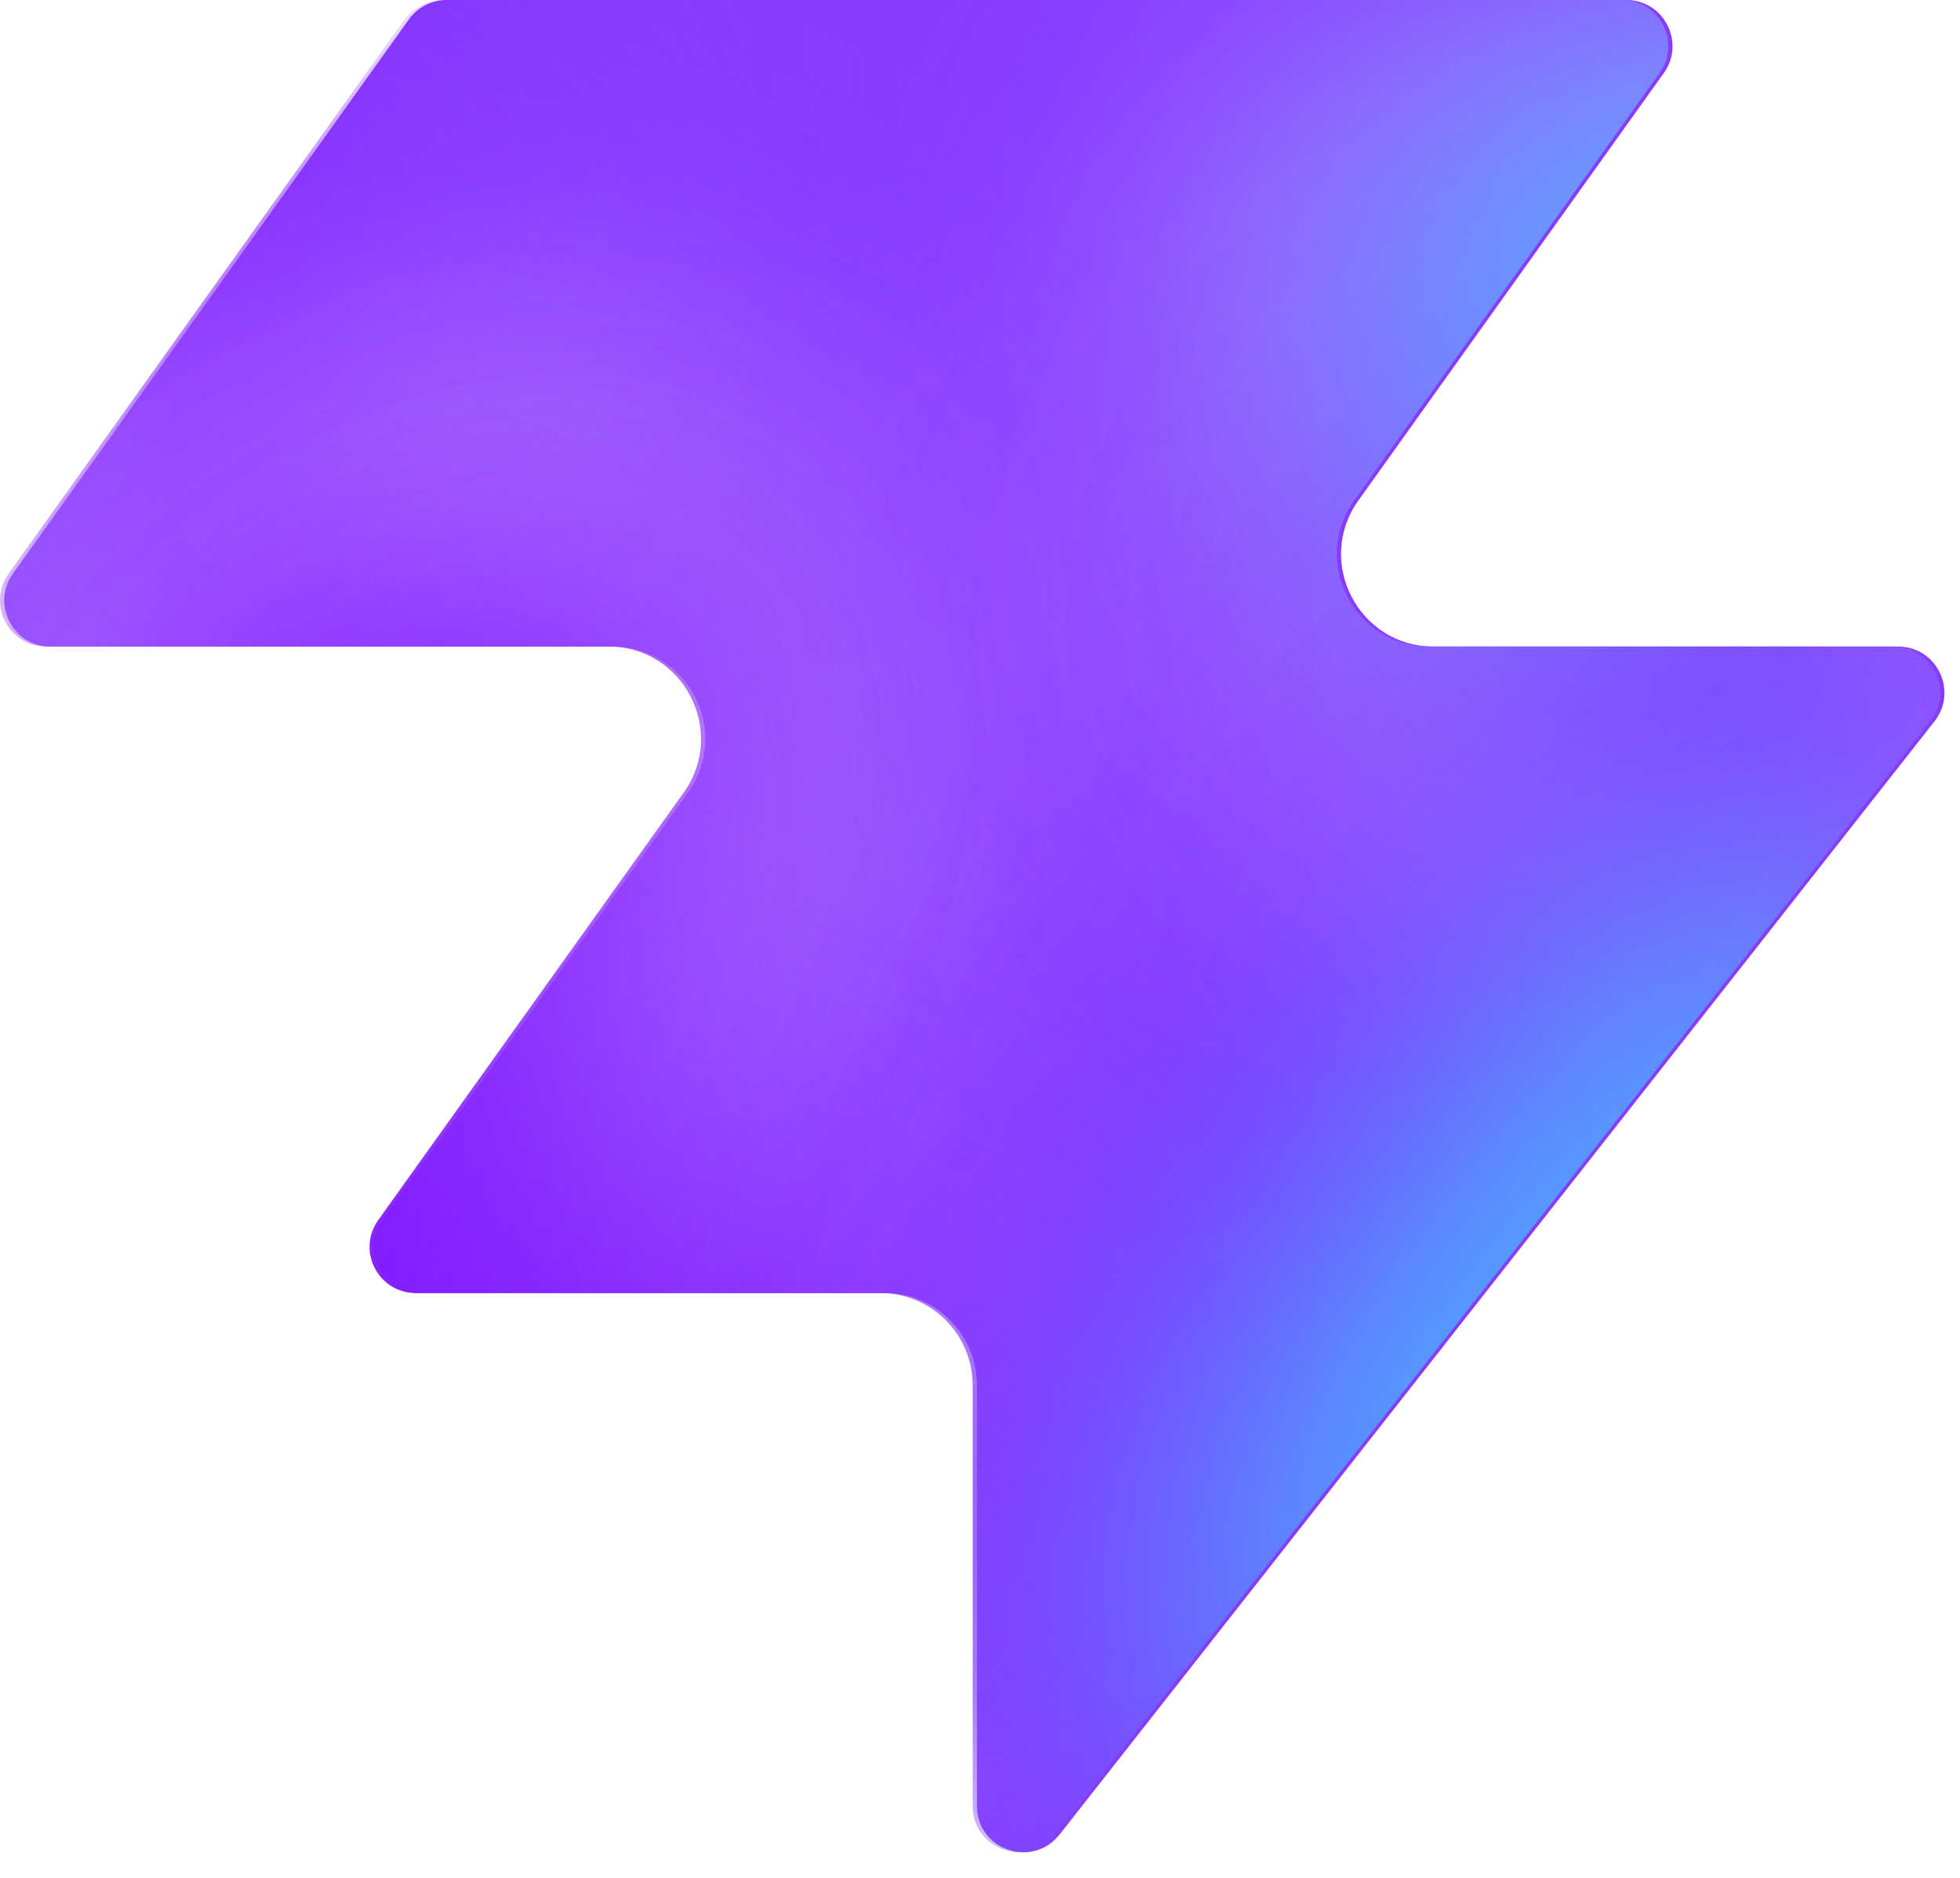
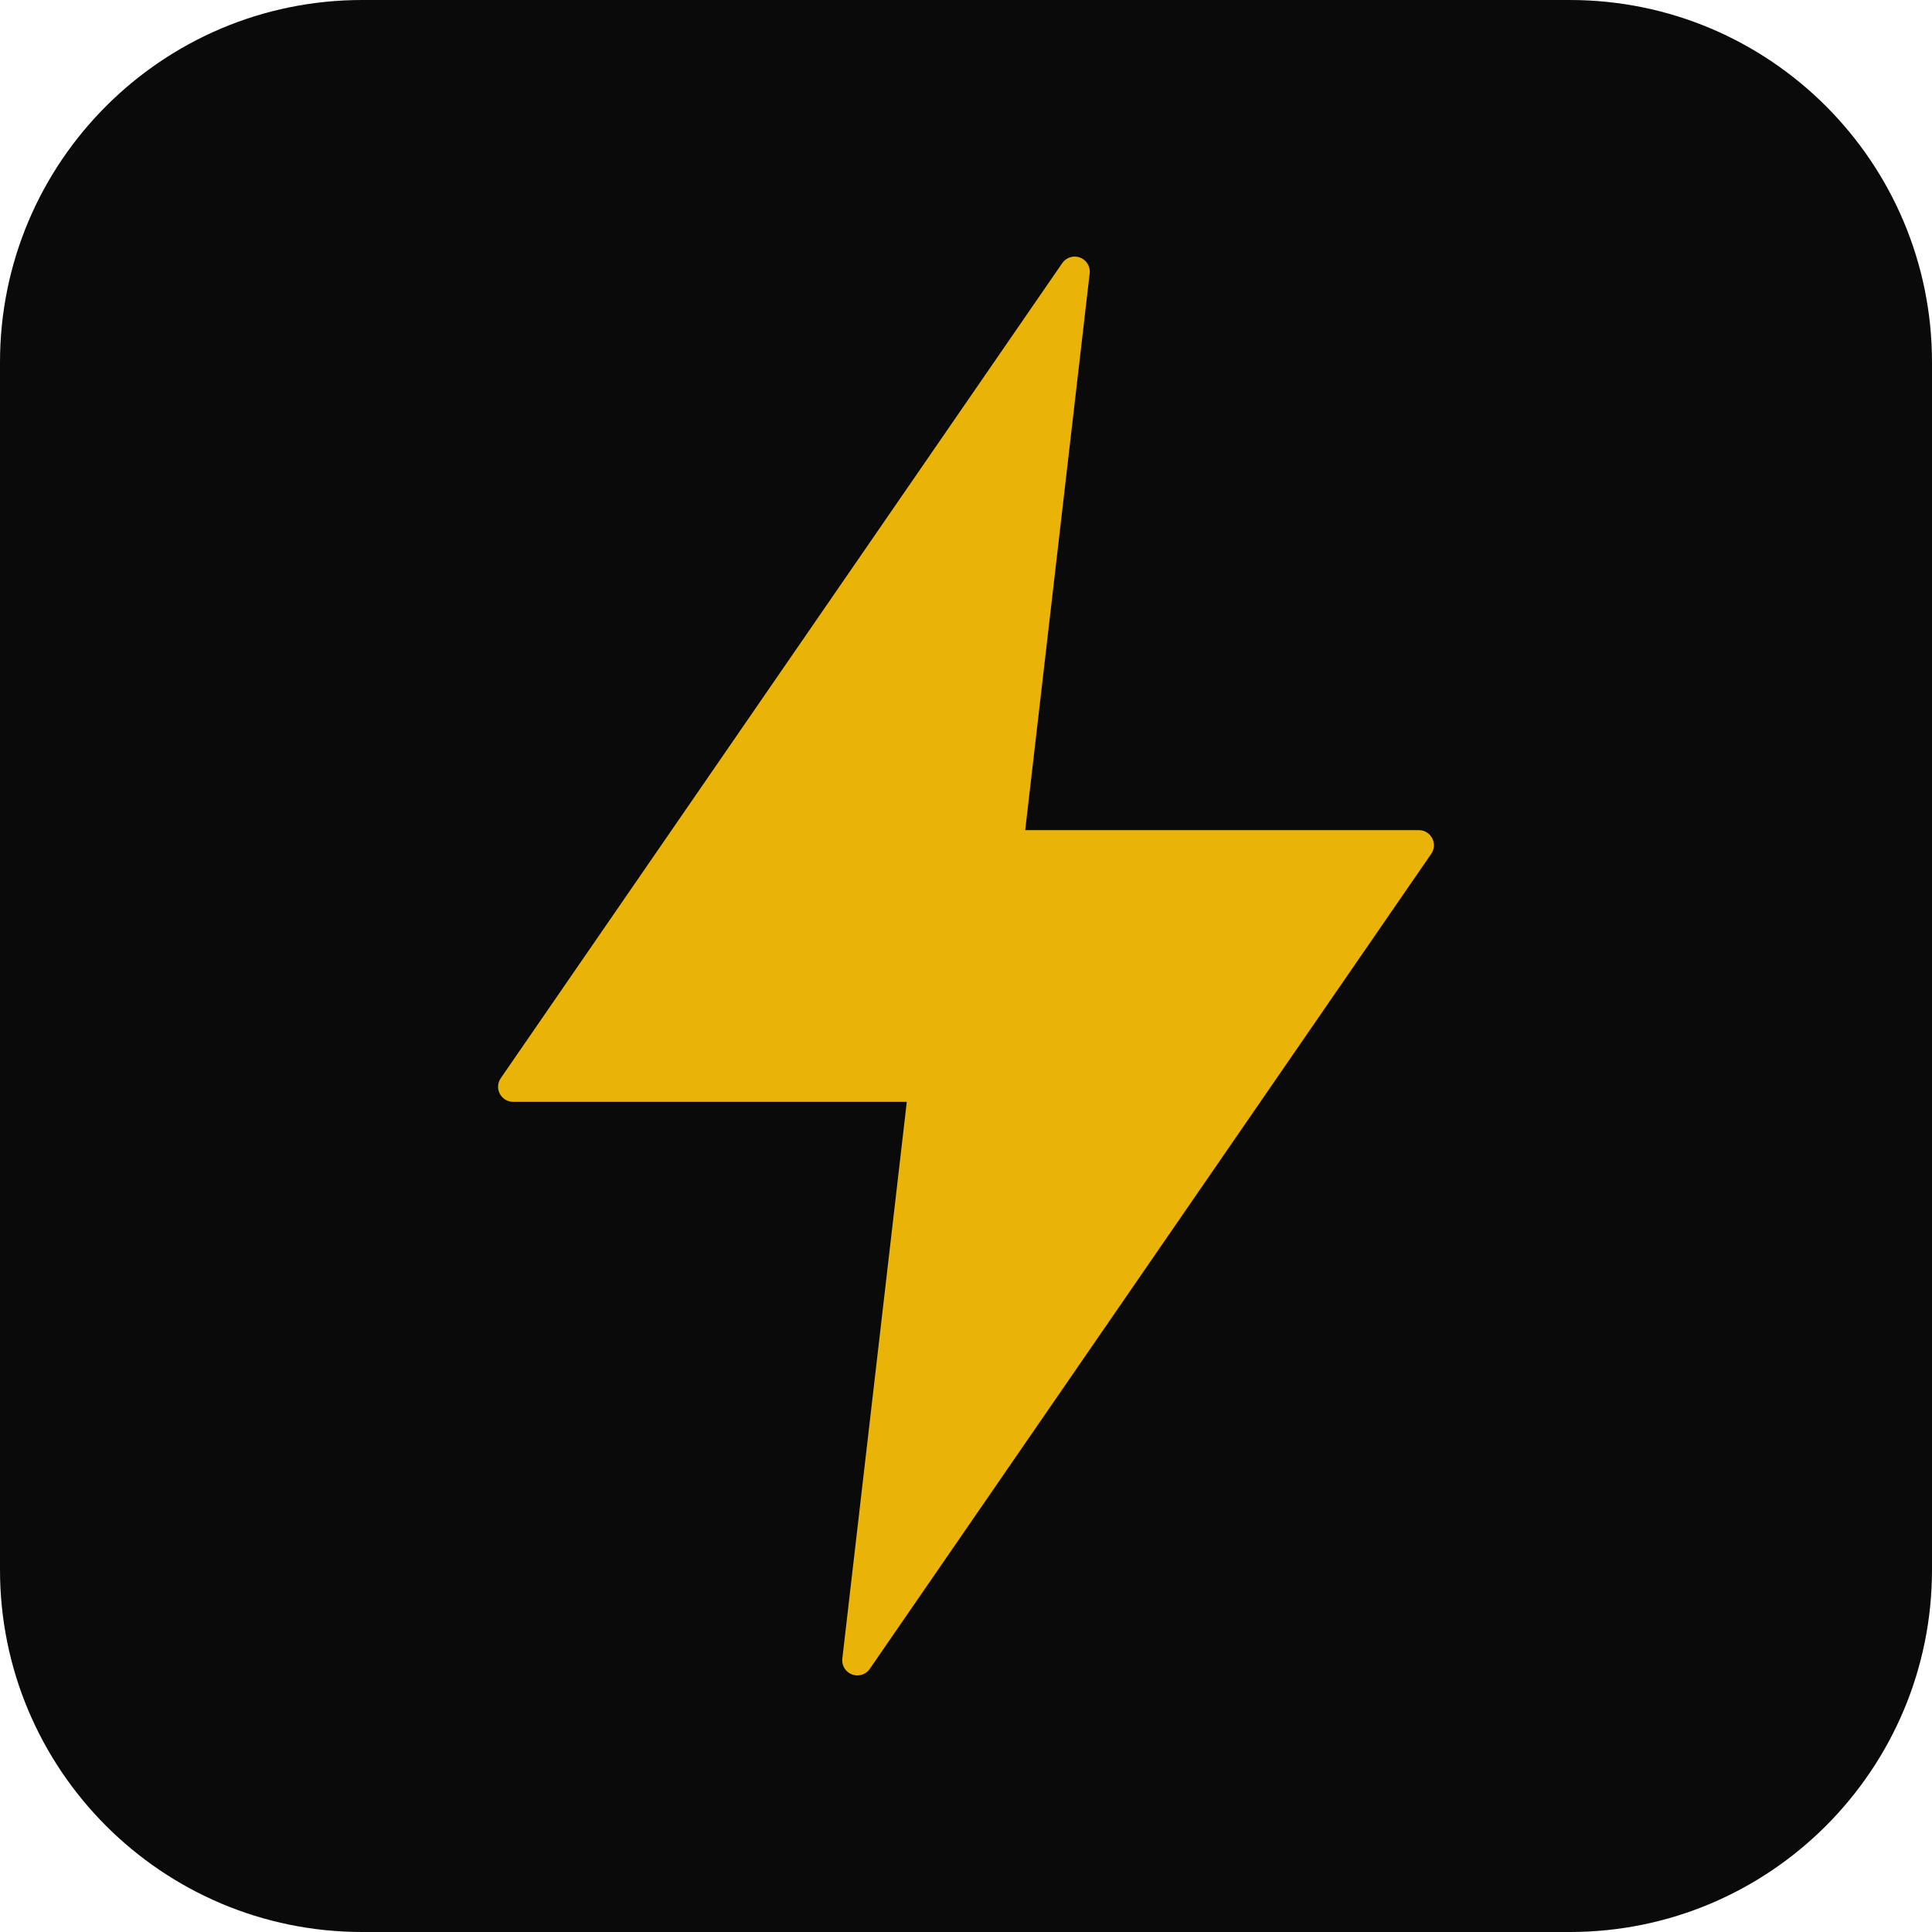
- <svg xmlns="http://www.w3.org/2000/svg" width="48" height="46" fill="none" viewBox="0 0 48 46">
-   <path fill="#863bff" d="M25.946 44.938c-.664.845-2.021.375-2.021-.698V33.937a2.26 2.26 0 0 0-2.262-2.262H10.287c-.92 0-1.456-1.04-.92-1.788l7.48-10.471c1.07-1.497 0-3.578-1.842-3.578H1.237c-.92 0-1.456-1.04-.92-1.788L10.013.474c.214-.297.556-.474.92-.474h28.894c.92 0 1.456 1.04.92 1.788l-7.48 10.471c-1.07 1.498 0 3.579 1.842 3.579h11.377c.943 0 1.473 1.088.89 1.83L25.947 44.94z" style="fill:#863bff;fill:color(display-p3 .525 .23 1);fill-opacity:1" />
-   <mask id="a" width="48" height="46" x="0" y="0" maskUnits="userSpaceOnUse" style="mask-type:alpha">
-     <path fill="#000" d="M25.842 44.938c-.664.844-2.021.375-2.021-.698V33.937a2.26 2.26 0 0 0-2.262-2.262H10.183c-.92 0-1.456-1.04-.92-1.788l7.48-10.471c1.07-1.498 0-3.579-1.842-3.579H1.133c-.92 0-1.456-1.04-.92-1.787L9.91.473c.214-.297.556-.474.92-.474h28.894c.92 0 1.456 1.04.92 1.788l-7.48 10.471c-1.07 1.498 0 3.578 1.842 3.578h11.377c.943 0 1.473 1.088.89 1.832L25.843 44.94z" style="fill:#000;fill-opacity:1" />
-   </mask>
-   <g mask="url(#a)">
-     <g filter="url(#b)">
-       <ellipse cx="5.508" cy="14.704" fill="#ede6ff" rx="5.508" ry="14.704" style="fill:#ede6ff;fill:color(display-p3 .927 .903 1);fill-opacity:1" transform="matrix(.00324 1 1 -.00324 -4.47 31.516)" />
-     </g>
-     <g filter="url(#c)">
-       <ellipse cx="10.399" cy="29.851" fill="#ede6ff" rx="10.399" ry="29.851" style="fill:#ede6ff;fill:color(display-p3 .927 .903 1);fill-opacity:1" transform="matrix(.00324 1 1 -.00324 -39.328 7.883)" />
-     </g>
-     <g filter="url(#d)">
-       <ellipse cx="5.508" cy="30.487" fill="#7e14ff" rx="5.508" ry="30.487" style="fill:#7e14ff;fill:color(display-p3 .492 .077 1);fill-opacity:1" transform="rotate(89.814 -25.913 -14.639)scale(1 -1)" />
-     </g>
-     <g filter="url(#e)">
-       <ellipse cx="5.508" cy="30.599" fill="#7e14ff" rx="5.508" ry="30.599" style="fill:#7e14ff;fill:color(display-p3 .492 .077 1);fill-opacity:1" transform="rotate(89.814 -32.644 -3.334)scale(1 -1)" />
-     </g>
-     <g filter="url(#f)">
-       <ellipse cx="5.508" cy="30.599" fill="#7e14ff" rx="5.508" ry="30.599" style="fill:#7e14ff;fill:color(display-p3 .492 .077 1);fill-opacity:1" transform="matrix(.00324 1 1 -.00324 -34.34 30.47)" />
-     </g>
-     <g filter="url(#g)">
-       <ellipse cx="14.072" cy="22.078" fill="#ede6ff" rx="14.072" ry="22.078" style="fill:#ede6ff;fill:color(display-p3 .927 .903 1);fill-opacity:1" transform="rotate(93.35 24.506 48.493)scale(-1 1)" />
-     </g>
-     <g filter="url(#h)">
-       <ellipse cx="3.47" cy="21.501" fill="#7e14ff" rx="3.47" ry="21.501" style="fill:#7e14ff;fill:color(display-p3 .492 .077 1);fill-opacity:1" transform="rotate(89.009 28.708 47.59)scale(-1 1)" />
-     </g>
-     <g filter="url(#i)">
-       <ellipse cx="3.47" cy="21.501" fill="#7e14ff" rx="3.47" ry="21.501" style="fill:#7e14ff;fill:color(display-p3 .492 .077 1);fill-opacity:1" transform="rotate(89.009 28.708 47.59)scale(-1 1)" />
-     </g>
-     <g filter="url(#j)">
-       <ellipse cx=".387" cy="8.972" fill="#7e14ff" rx="4.407" ry="29.108" style="fill:#7e14ff;fill:color(display-p3 .492 .077 1);fill-opacity:1" transform="rotate(39.51 .387 8.972)" />
-     </g>
-     <g filter="url(#k)">
-       <ellipse cx="47.523" cy="-6.092" fill="#7e14ff" rx="4.407" ry="29.108" style="fill:#7e14ff;fill:color(display-p3 .492 .077 1);fill-opacity:1" transform="rotate(37.892 47.523 -6.092)" />
-     </g>
-     <g filter="url(#l)">
-       <ellipse cx="41.412" cy="6.333" fill="#47bfff" rx="5.971" ry="9.665" style="fill:#47bfff;fill:color(display-p3 .28 .748 1);fill-opacity:1" transform="rotate(37.892 41.412 6.333)" />
-     </g>
-     <g filter="url(#m)">
-       <ellipse cx="-1.879" cy="38.332" fill="#7e14ff" rx="4.407" ry="29.108" style="fill:#7e14ff;fill:color(display-p3 .492 .077 1);fill-opacity:1" transform="rotate(37.892 -1.88 38.332)" />
-     </g>
-     <g filter="url(#n)">
-       <ellipse cx="-1.879" cy="38.332" fill="#7e14ff" rx="4.407" ry="29.108" style="fill:#7e14ff;fill:color(display-p3 .492 .077 1);fill-opacity:1" transform="rotate(37.892 -1.88 38.332)" />
-     </g>
-     <g filter="url(#o)">
-       <ellipse cx="35.651" cy="29.907" fill="#7e14ff" rx="4.407" ry="29.108" style="fill:#7e14ff;fill:color(display-p3 .492 .077 1);fill-opacity:1" transform="rotate(37.892 35.651 29.907)" />
-     </g>
-     <g filter="url(#p)">
-       <ellipse cx="38.418" cy="32.4" fill="#47bfff" rx="5.971" ry="15.297" style="fill:#47bfff;fill:color(display-p3 .28 .748 1);fill-opacity:1" transform="rotate(37.892 38.418 32.4)" />
-     </g>
-   </g>
-   <defs>
-     <filter id="b" width="60.045" height="41.654" x="-19.77" y="16.149" color-interpolation-filters="sRGB" filterUnits="userSpaceOnUse">
-       <feFlood flood-opacity="0" result="BackgroundImageFix" />
-       <feBlend in="SourceGraphic" in2="BackgroundImageFix" result="shape" />
-       <feGaussianBlur result="effect1_foregroundBlur_2002_17158" stdDeviation="7.659" />
-     </filter>
-     <filter id="c" width="90.34" height="51.437" x="-54.613" y="-7.533" color-interpolation-filters="sRGB" filterUnits="userSpaceOnUse">
-       <feFlood flood-opacity="0" result="BackgroundImageFix" />
-       <feBlend in="SourceGraphic" in2="BackgroundImageFix" result="shape" />
-       <feGaussianBlur result="effect1_foregroundBlur_2002_17158" stdDeviation="7.659" />
-     </filter>
-     <filter id="d" width="79.355" height="29.4" x="-49.64" y="2.03" color-interpolation-filters="sRGB" filterUnits="userSpaceOnUse">
-       <feFlood flood-opacity="0" result="BackgroundImageFix" />
-       <feBlend in="SourceGraphic" in2="BackgroundImageFix" result="shape" />
-       <feGaussianBlur result="effect1_foregroundBlur_2002_17158" stdDeviation="4.596" />
-     </filter>
-     <filter id="e" width="79.579" height="29.4" x="-45.045" y="20.029" color-interpolation-filters="sRGB" filterUnits="userSpaceOnUse">
-       <feFlood flood-opacity="0" result="BackgroundImageFix" />
-       <feBlend in="SourceGraphic" in2="BackgroundImageFix" result="shape" />
-       <feGaussianBlur result="effect1_foregroundBlur_2002_17158" stdDeviation="4.596" />
-     </filter>
-     <filter id="f" width="79.579" height="29.4" x="-43.513" y="21.178" color-interpolation-filters="sRGB" filterUnits="userSpaceOnUse">
-       <feFlood flood-opacity="0" result="BackgroundImageFix" />
-       <feBlend in="SourceGraphic" in2="BackgroundImageFix" result="shape" />
-       <feGaussianBlur result="effect1_foregroundBlur_2002_17158" stdDeviation="4.596" />
-     </filter>
-     <filter id="g" width="74.749" height="58.852" x="15.756" y="-17.901" color-interpolation-filters="sRGB" filterUnits="userSpaceOnUse">
-       <feFlood flood-opacity="0" result="BackgroundImageFix" />
-       <feBlend in="SourceGraphic" in2="BackgroundImageFix" result="shape" />
-       <feGaussianBlur result="effect1_foregroundBlur_2002_17158" stdDeviation="7.659" />
-     </filter>
-     <filter id="h" width="61.377" height="25.362" x="23.548" y="2.284" color-interpolation-filters="sRGB" filterUnits="userSpaceOnUse">
-       <feFlood flood-opacity="0" result="BackgroundImageFix" />
-       <feBlend in="SourceGraphic" in2="BackgroundImageFix" result="shape" />
-       <feGaussianBlur result="effect1_foregroundBlur_2002_17158" stdDeviation="4.596" />
-     </filter>
-     <filter id="i" width="61.377" height="25.362" x="23.548" y="2.284" color-interpolation-filters="sRGB" filterUnits="userSpaceOnUse">
-       <feFlood flood-opacity="0" result="BackgroundImageFix" />
-       <feBlend in="SourceGraphic" in2="BackgroundImageFix" result="shape" />
-       <feGaussianBlur result="effect1_foregroundBlur_2002_17158" stdDeviation="4.596" />
-     </filter>
-     <filter id="j" width="56.045" height="63.649" x="-27.636" y="-22.853" color-interpolation-filters="sRGB" filterUnits="userSpaceOnUse">
-       <feFlood flood-opacity="0" result="BackgroundImageFix" />
-       <feBlend in="SourceGraphic" in2="BackgroundImageFix" result="shape" />
-       <feGaussianBlur result="effect1_foregroundBlur_2002_17158" stdDeviation="4.596" />
-     </filter>
-     <filter id="k" width="54.814" height="64.646" x="20.116" y="-38.415" color-interpolation-filters="sRGB" filterUnits="userSpaceOnUse">
-       <feFlood flood-opacity="0" result="BackgroundImageFix" />
-       <feBlend in="SourceGraphic" in2="BackgroundImageFix" result="shape" />
-       <feGaussianBlur result="effect1_foregroundBlur_2002_17158" stdDeviation="4.596" />
-     </filter>
-     <filter id="l" width="33.541" height="35.313" x="24.641" y="-11.323" color-interpolation-filters="sRGB" filterUnits="userSpaceOnUse">
-       <feFlood flood-opacity="0" result="BackgroundImageFix" />
-       <feBlend in="SourceGraphic" in2="BackgroundImageFix" result="shape" />
-       <feGaussianBlur result="effect1_foregroundBlur_2002_17158" stdDeviation="4.596" />
-     </filter>
-     <filter id="m" width="54.814" height="64.646" x="-29.286" y="6.009" color-interpolation-filters="sRGB" filterUnits="userSpaceOnUse">
-       <feFlood flood-opacity="0" result="BackgroundImageFix" />
-       <feBlend in="SourceGraphic" in2="BackgroundImageFix" result="shape" />
-       <feGaussianBlur result="effect1_foregroundBlur_2002_17158" stdDeviation="4.596" />
-     </filter>
-     <filter id="n" width="54.814" height="64.646" x="-29.286" y="6.009" color-interpolation-filters="sRGB" filterUnits="userSpaceOnUse">
-       <feFlood flood-opacity="0" result="BackgroundImageFix" />
-       <feBlend in="SourceGraphic" in2="BackgroundImageFix" result="shape" />
-       <feGaussianBlur result="effect1_foregroundBlur_2002_17158" stdDeviation="4.596" />
-     </filter>
-     <filter id="o" width="54.814" height="64.646" x="8.244" y="-2.416" color-interpolation-filters="sRGB" filterUnits="userSpaceOnUse">
-       <feFlood flood-opacity="0" result="BackgroundImageFix" />
-       <feBlend in="SourceGraphic" in2="BackgroundImageFix" result="shape" />
-       <feGaussianBlur result="effect1_foregroundBlur_2002_17158" stdDeviation="4.596" />
-     </filter>
-     <filter id="p" width="39.409" height="43.623" x="18.713" y="10.588" color-interpolation-filters="sRGB" filterUnits="userSpaceOnUse">
-       <feFlood flood-opacity="0" result="BackgroundImageFix" />
-       <feBlend in="SourceGraphic" in2="BackgroundImageFix" result="shape" />
-       <feGaussianBlur result="effect1_foregroundBlur_2002_17158" stdDeviation="4.596" />
-     </filter>
-   </defs>
+ <svg xmlns="http://www.w3.org/2000/svg" viewBox="0 0 32 32">
+   <rect width="32" height="32" rx="6" fill="#0A0A0A" />
+   <path d="M17.8 4.5L8.5 18h6.8l-1.1 9.5L23.5 14h-6.8l1.1-9.5z" fill="#EAB308" stroke="#EAB308" stroke-width="0.5" stroke-linejoin="round" />
</svg>
